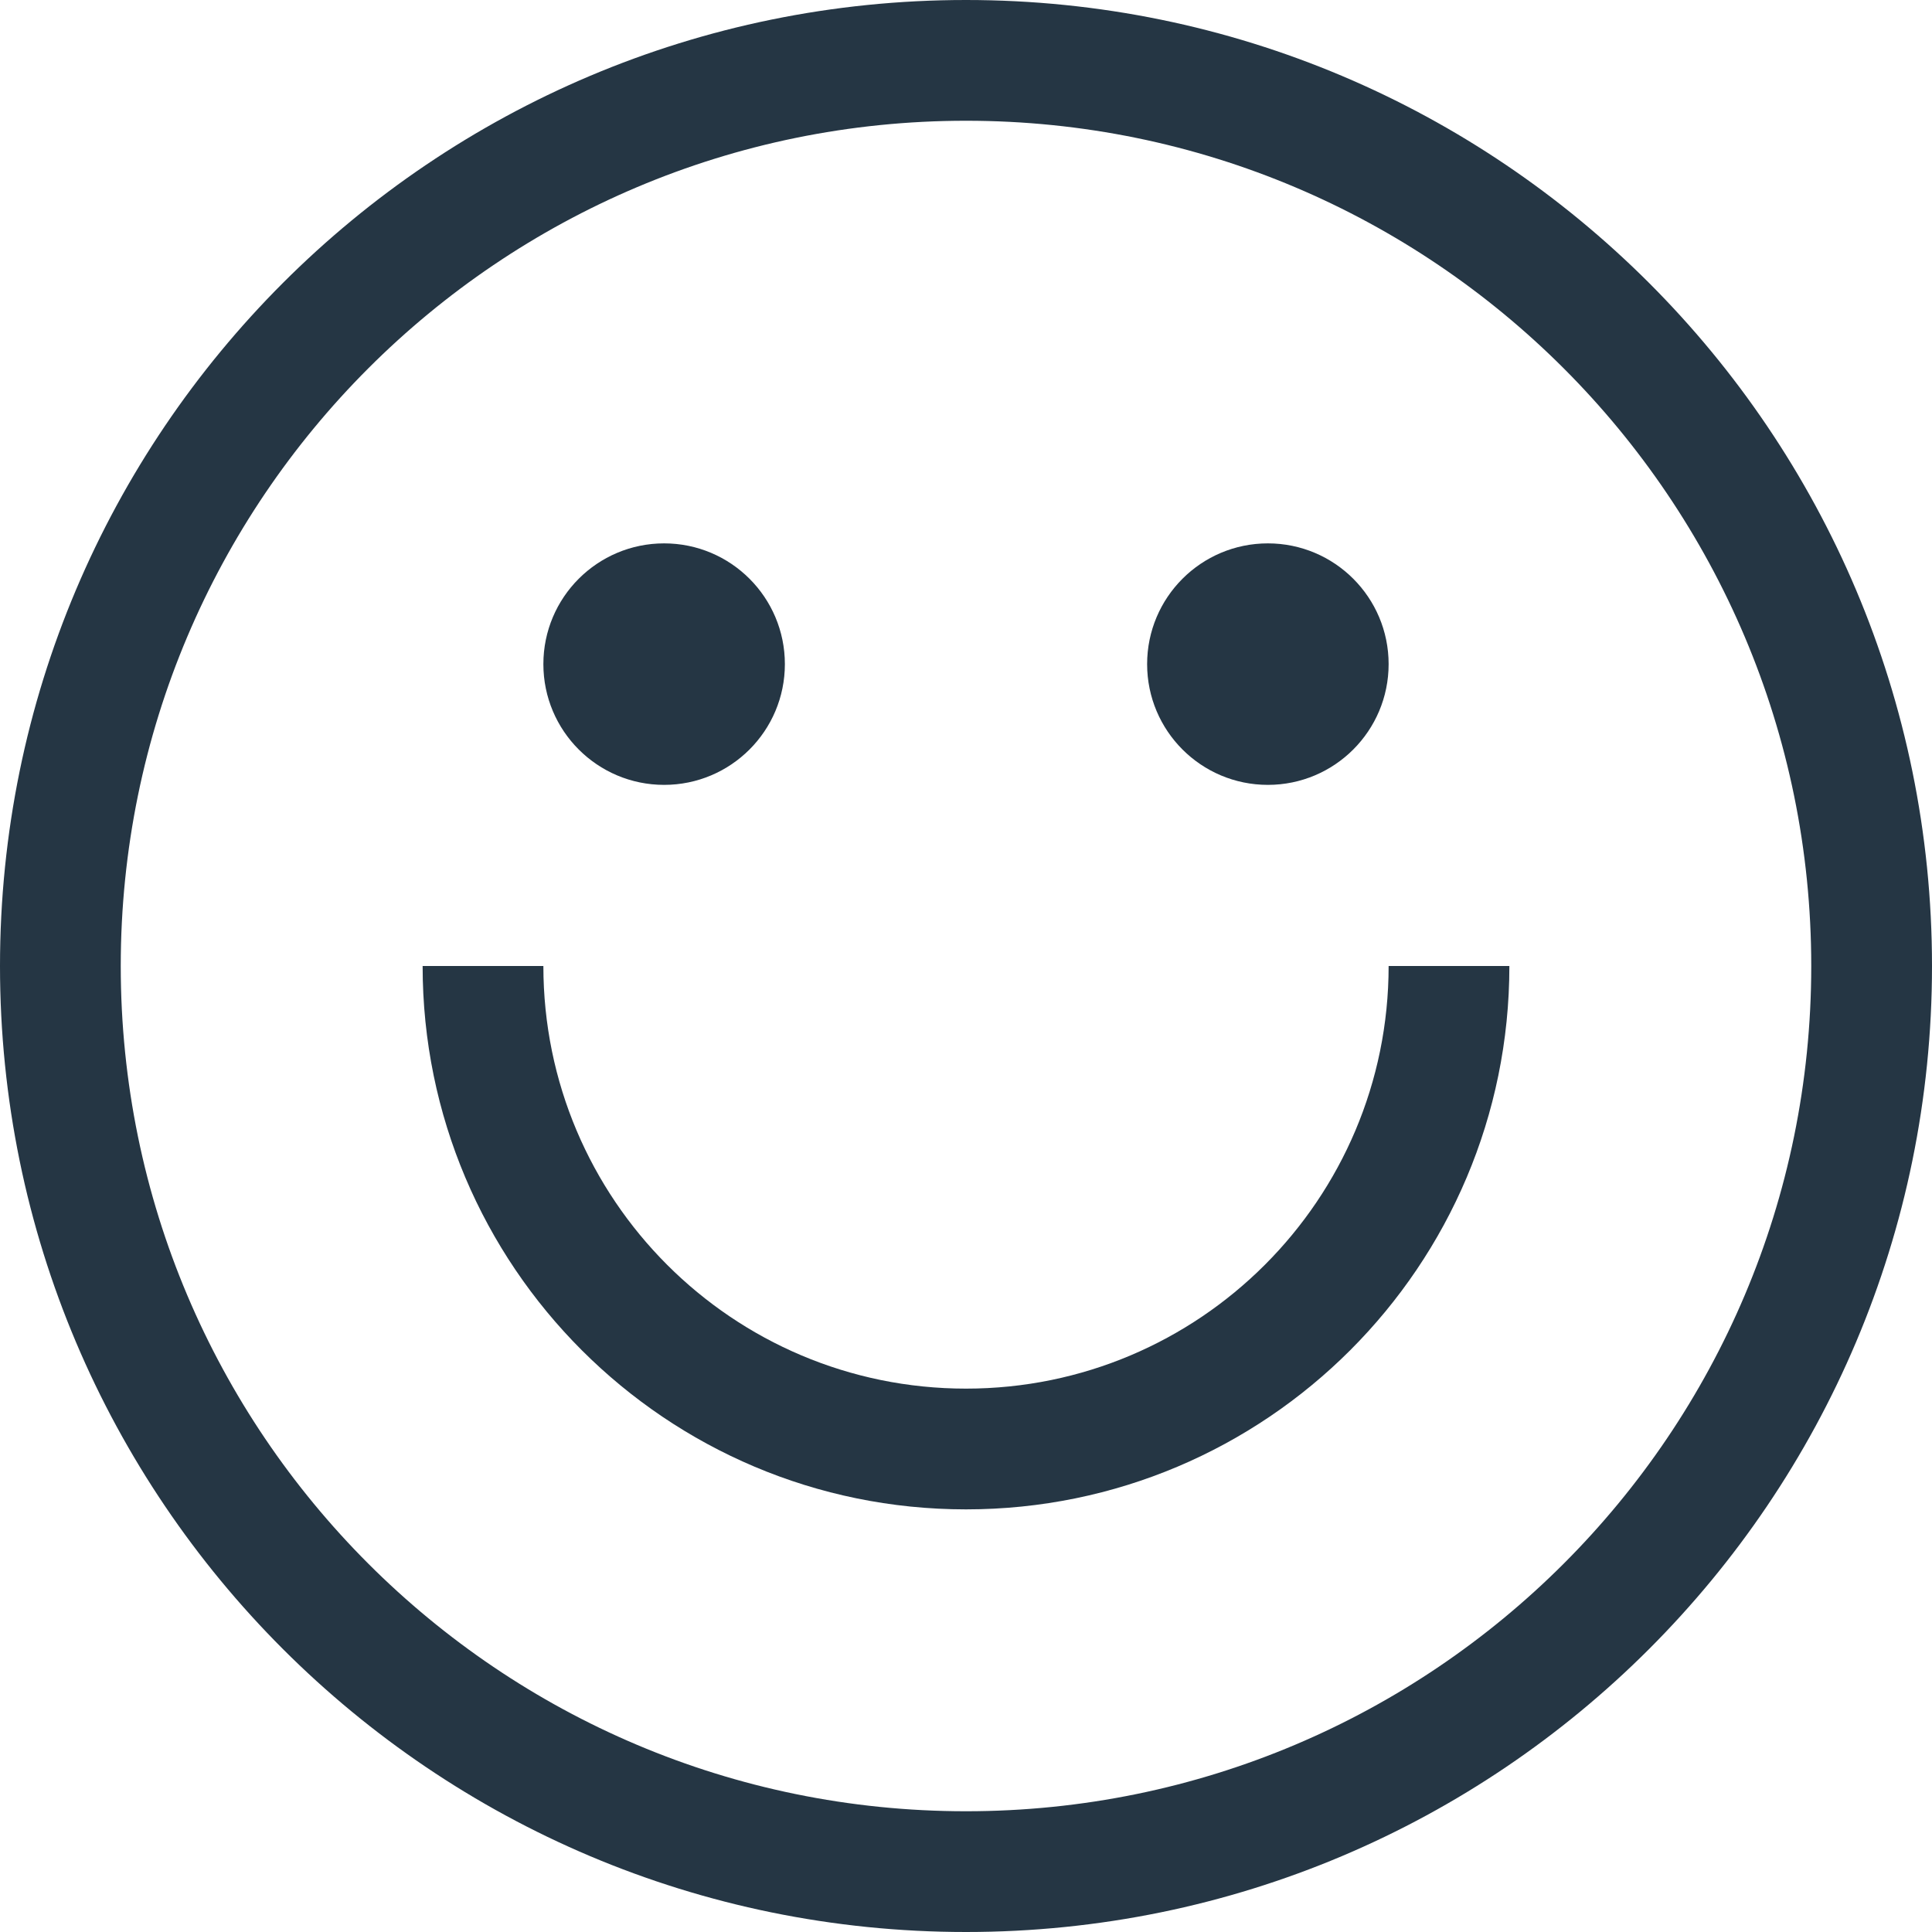
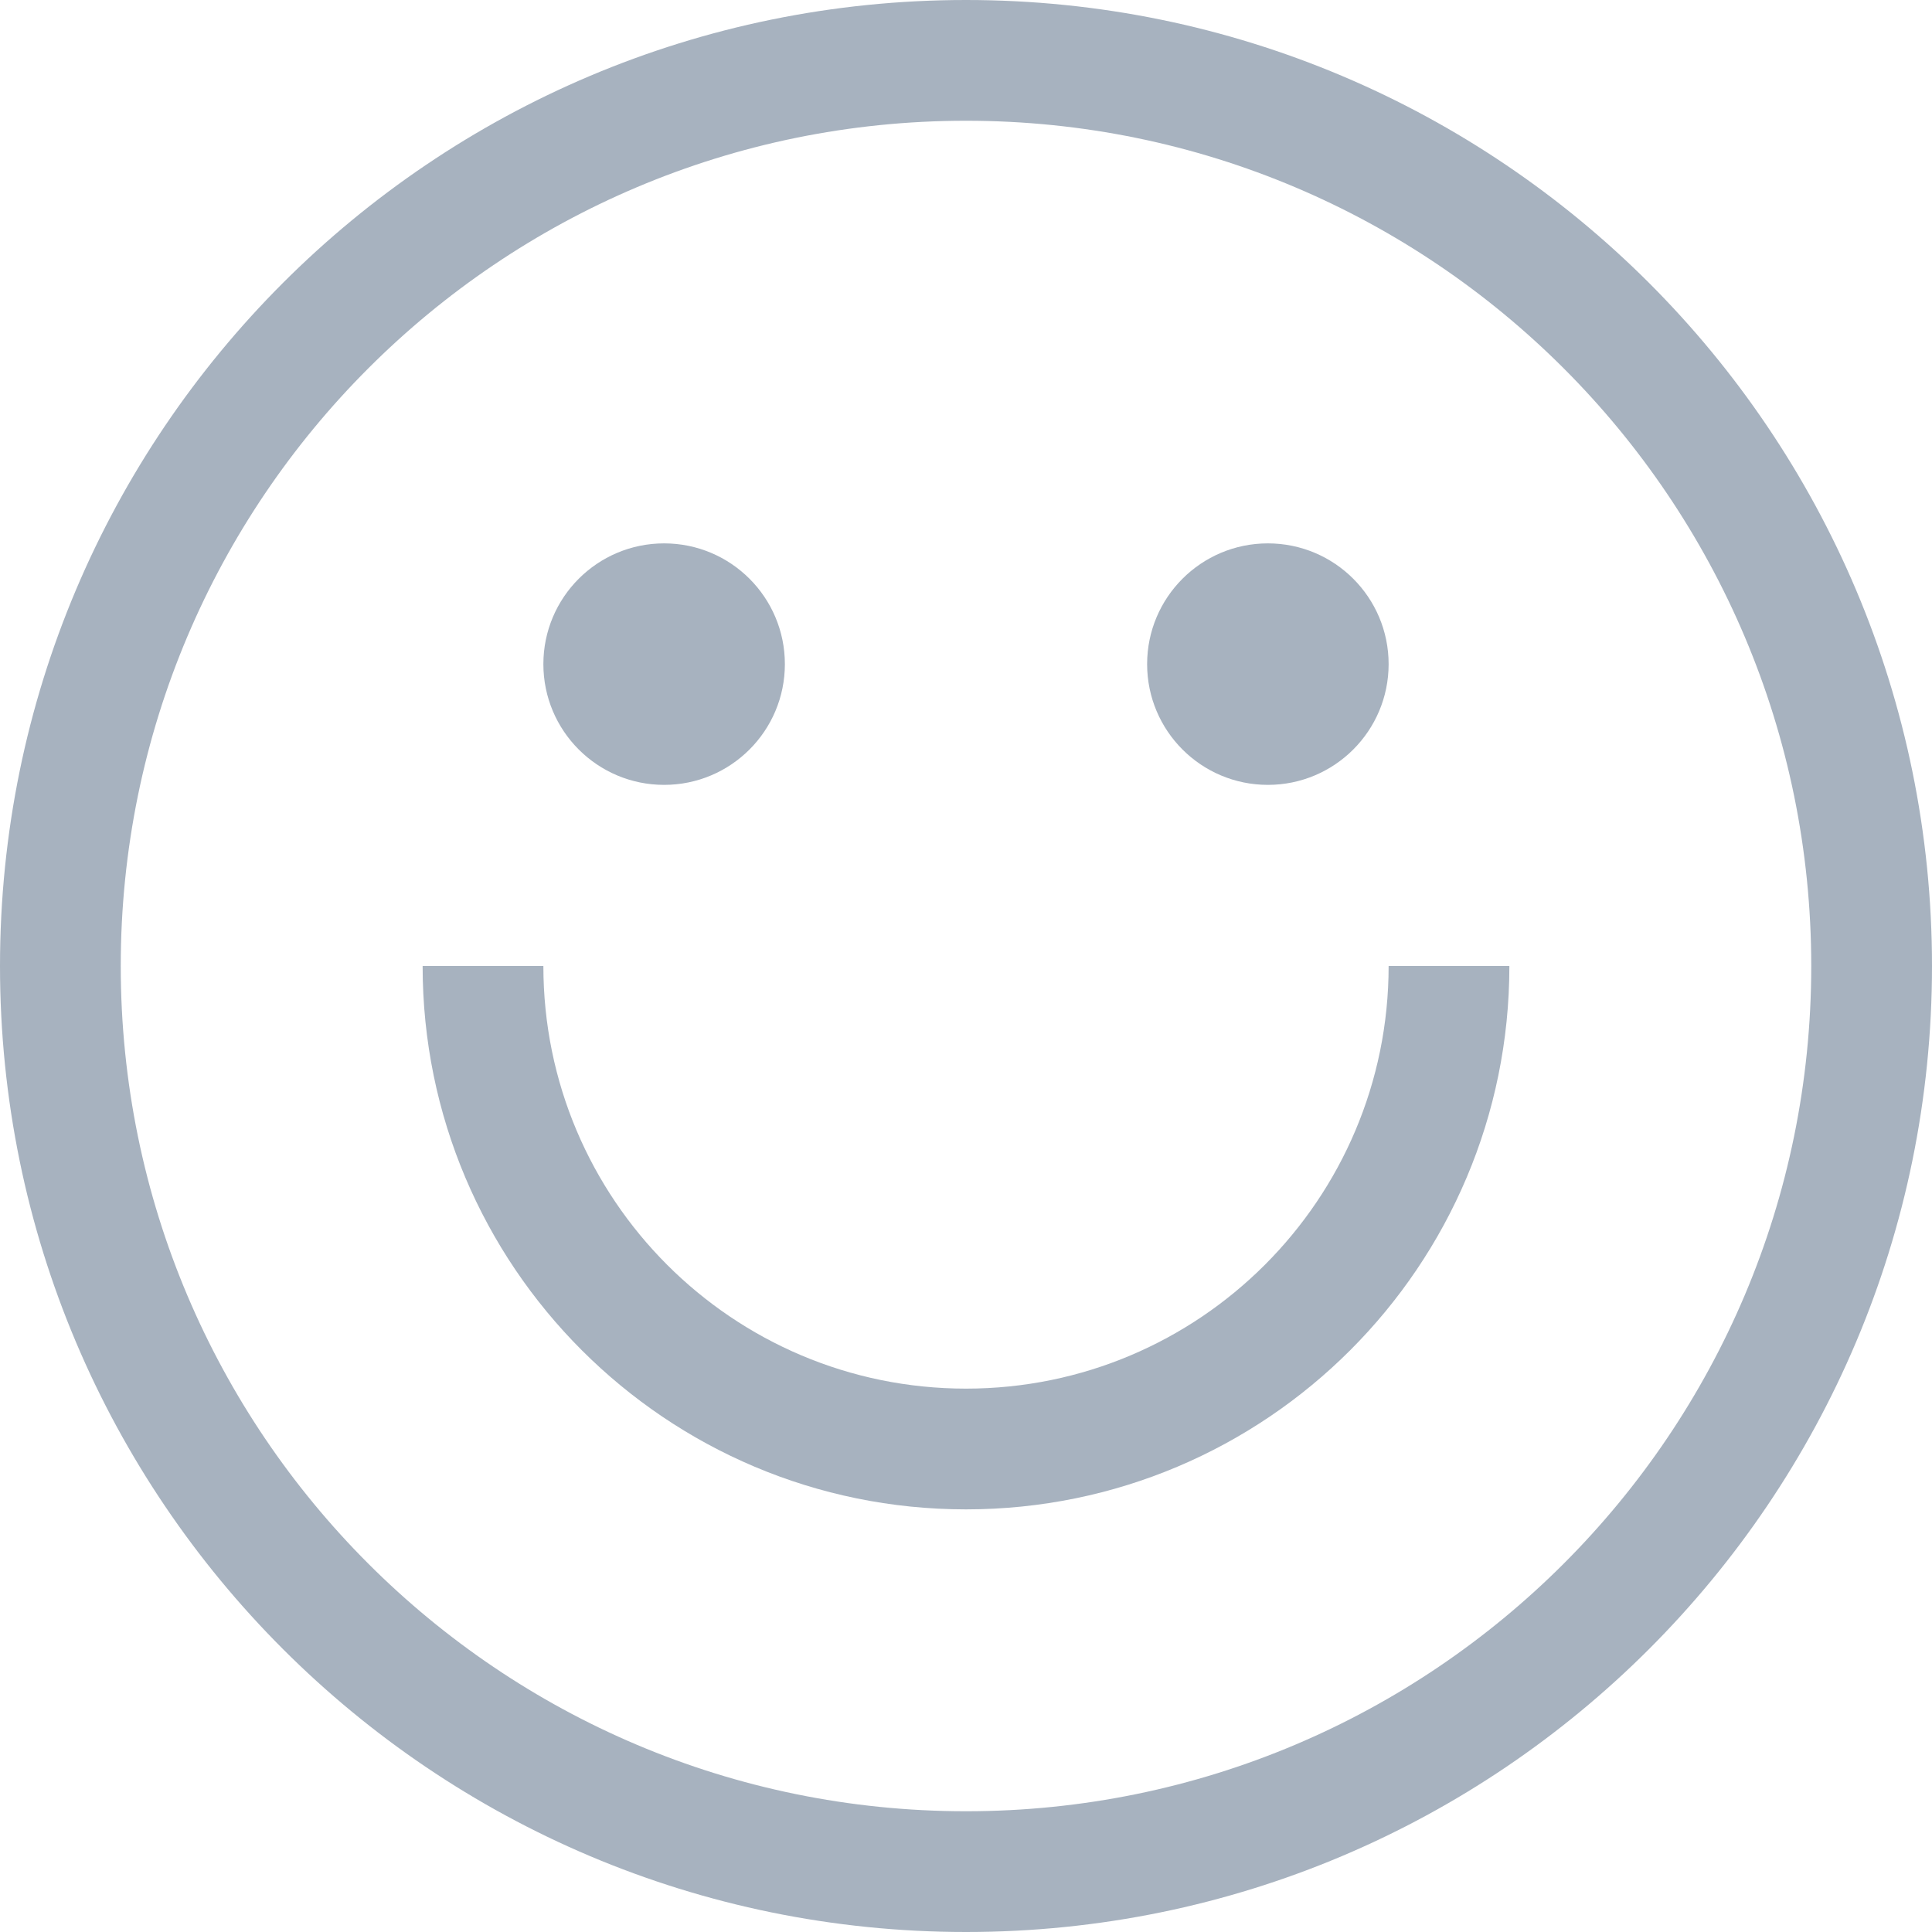
<svg xmlns="http://www.w3.org/2000/svg" version="1.1" width="512" height="512" x="0" y="0" viewBox="0 0 512 512" style="enable-background:new 0 0 512 512" xml:space="preserve" class="">
  <g>
    <g>
      <g>
-         <path d="M256,0C114.615,0,0,114.615,0,256s114.615,256,256,256s256-114.615,256-256S397.385,0,256,0z M256,480    C132.288,480,32,379.712,32,256S132.288,32,256,32s224,100.288,224,224S379.712,480,256,480z" fill="#253644" data-original="#000000" style="" class="" />
+         <path d="M256,0C114.615,0,0,114.615,0,256s114.615,256,256,256s256-114.615,256-256S397.385,0,256,0z M256,480    C132.288,480,32,379.712,32,256S132.288,32,256,32s224,100.288,224,224S379.712,480,256,480z" fill="#a7b2bf" data-original="#000000" style="" class="" />
      </g>
    </g>
    <g>
      <g>
-         <circle cx="176" cy="176" r="32" fill="#253644" data-original="#000000" style="" class="" />
+         <circle cx="176" cy="176" r="32" fill="#a7b2bf" data-original="#000000" style="" class="" />
      </g>
    </g>
    <g>
      <g>
-         <circle cx="336" cy="176" r="32" fill="#253644" data-original="#000000" style="" class="" />
+         <circle cx="336" cy="176" r="32" fill="#a7b2bf" data-original="#000000" style="" class="" />
      </g>
    </g>
    <g>
      <g>
-         <path d="M368,256c0,61.856-50.144,112-112,112s-112-50.144-112-112h-32c0,79.529,64.471,144,144,144s144-64.471,144-144H368z" fill="#253644" data-original="#000000" style="" class="" />
+         <path d="M368,256c0,61.856-50.144,112-112,112s-112-50.144-112-112h-32c0,79.529,64.471,144,144,144s144-64.471,144-144H368z" fill="#a7b2bf" data-original="#000000" style="" class="" />
      </g>
    </g>
    <g>
</g>
    <g>
</g>
    <g>
</g>
    <g>
</g>
    <g>
</g>
    <g>
</g>
    <g>
</g>
    <g>
</g>
    <g>
</g>
    <g>
</g>
    <g>
</g>
    <g>
</g>
    <g>
</g>
    <g>
</g>
    <g>
</g>
  </g>
</svg>
